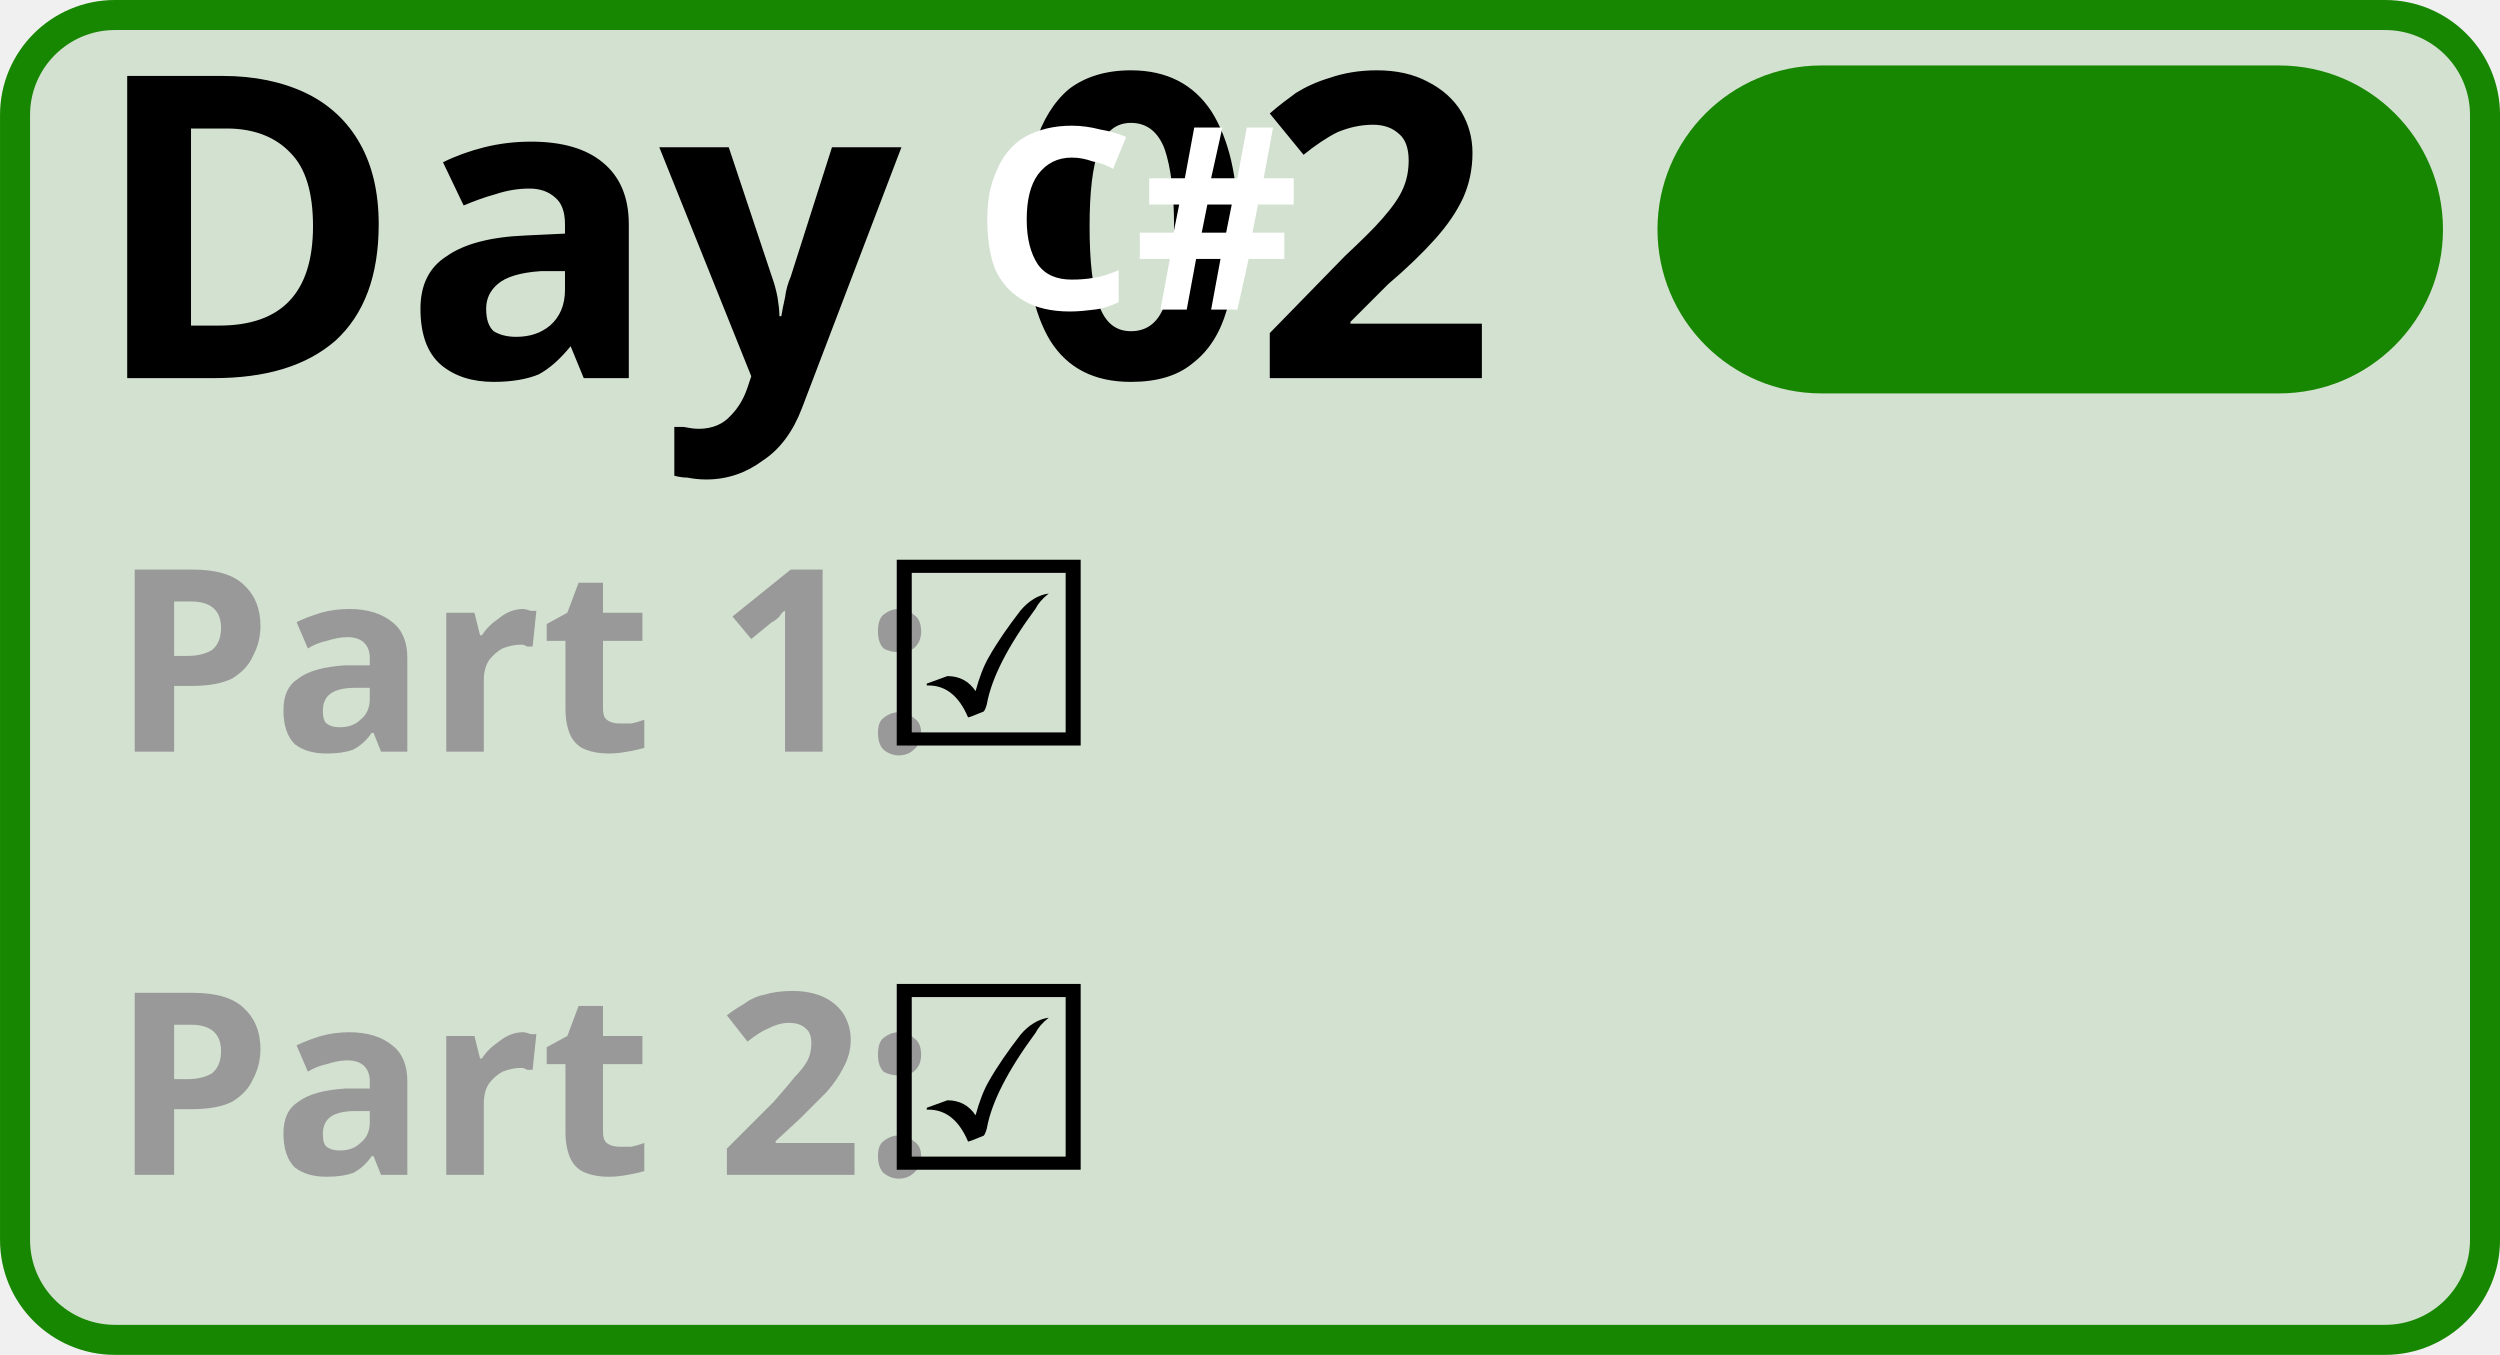
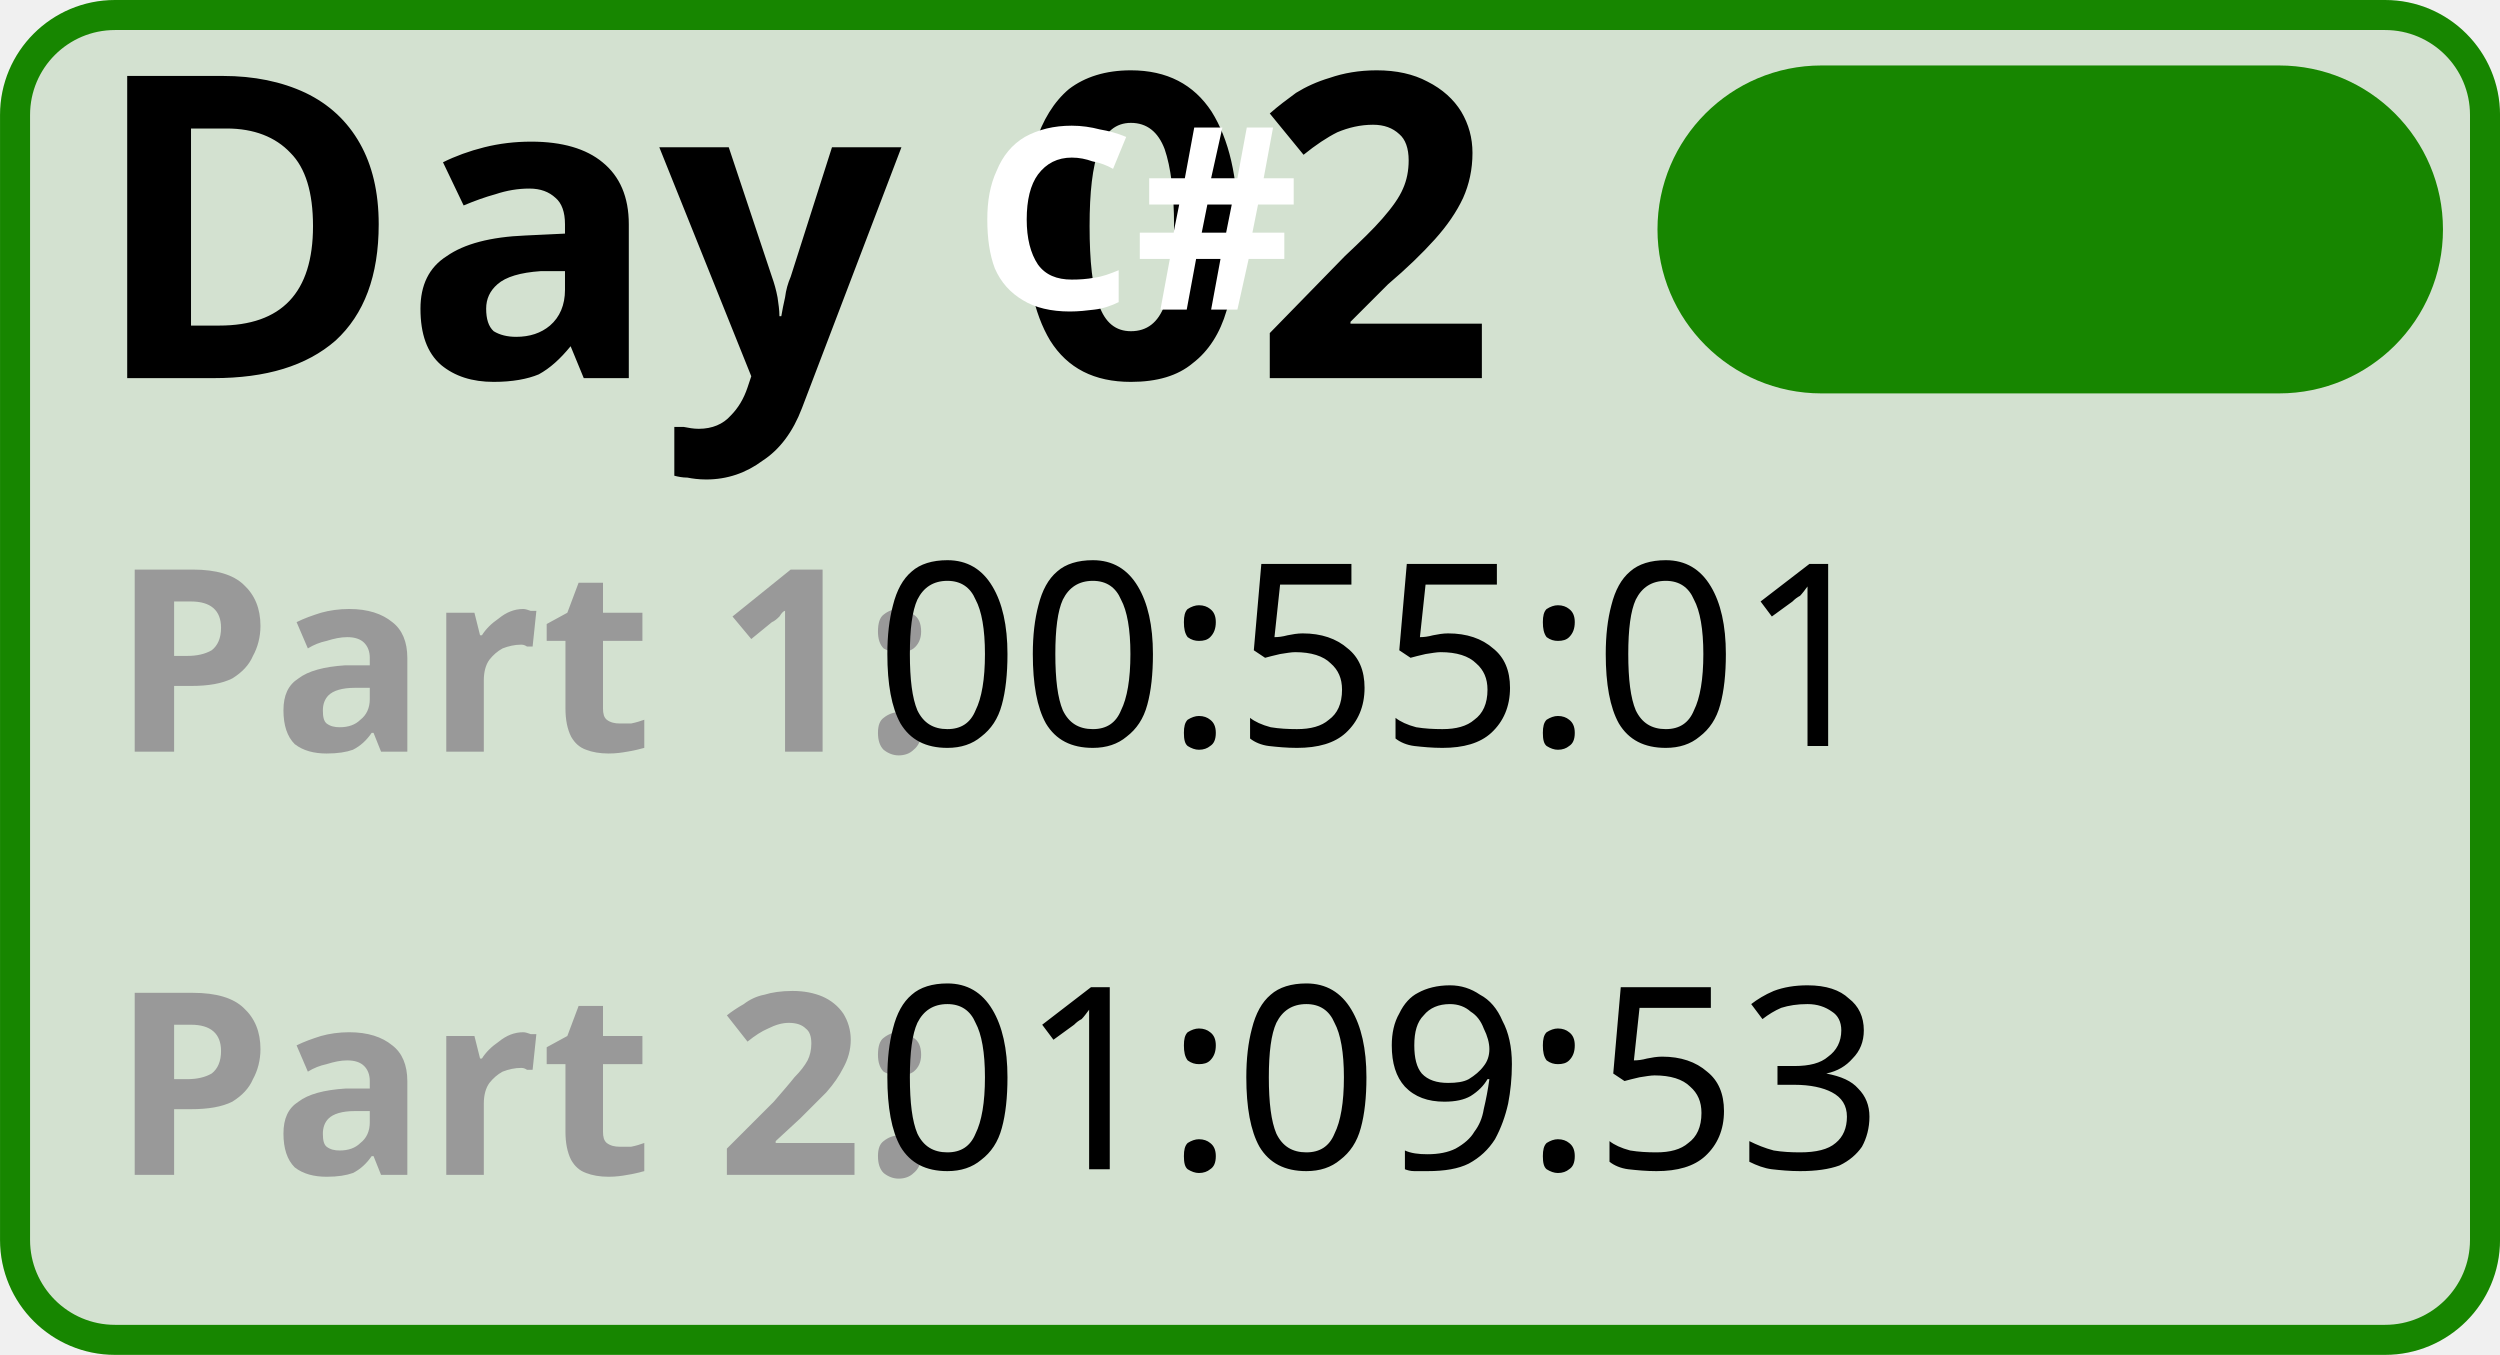
<svg xmlns="http://www.w3.org/2000/svg" width="20.812mm" height="11.279mm" viewBox="0 0 20.812 11.279" version="1.1" id="calendar-tile">
  <g id="root" transform="translate(-43.78876,-16.52401)">
    <rect style="opacity:1;fill:#178600;fill-opacity:0.133;stroke:#178600;stroke-width:0.25;stroke-linecap:round;stroke-linejoin:round;stroke-miterlimit:4;stroke-dasharray:none;stroke-opacity:1" id="rect4533" width="20.562" height="11.029" x="43.914" y="16.649" ry="0.832" />
    <rect style="opacity:1;fill:#178600;fill-opacity:1;stroke:none;stroke-width:0.041;stroke-linecap:round;stroke-linejoin:round;stroke-miterlimit:4;stroke-dasharray:none;stroke-opacity:1" id="rect4533-9" width="6.539" height="2.73" x="57.587" y="17.069" ry="1.365" />
    <text xml:space="preserve" style="font-style:normal;font-variant:normal;font-weight:normal;font-stretch:normal;font-size:3.528px;line-height:1.25;font-family:Calibri;-inkscape-font-specification:Calibri;letter-spacing:0px;word-spacing:0px;fill:#000000;fill-opacity:1;stroke:none;stroke-width:0.265" x="44.534" y="19.674" id="text4554">
      <tspan id="tspan4552" x="44.534" y="19.674" style="font-style:normal;font-variant:normal;font-weight:bold;font-stretch:normal;font-family:Calibri;-inkscape-font-specification:'Calibri Bold';stroke-width:0.265">Day 02</tspan>
    </text>
    <text xml:space="preserve" style="font-style:normal;font-variant:normal;font-weight:bold;font-stretch:normal;font-size:2.117px;line-height:1;font-family:Calibri;-inkscape-font-specification:'Calibri Bold';fill:#999999;fill-opacity:1;stroke-width:0.265" x="44.723" y="22.779" id="text4558">
      <tspan id="tspan4556" x="44.723" y="22.779">Part 1:</tspan>
      <tspan x="44.723" y="26.307" id="tspan4560">Part 2:</tspan>
    </text>
    <text xml:space="preserve" style="font-style:normal;font-variant:normal;font-weight:normal;font-stretch:normal;font-size:3.528px;line-height:1;font-family:Calibri;-inkscape-font-specification:Calibri;letter-spacing:0px;word-spacing:0px;fill:#000000;fill-opacity:1;stroke:none;stroke-width:0.265" x="51.067" y="22.732" id="text4558-1">
-       <tspan id="tspan4556-3" x="51.067" y="22.732" style="font-size:2.117px">☑</tspan>
-       <tspan x="51.067" y="26.26" style="font-size:2.117px;" id="tspan4560-0">☑</tspan>
+       <tspan id="tspan4556-3" x="51.067" y="22.732" style="font-size:2.117px">00:55:01</tspan>
+       <tspan x="51.067" y="26.26" style="font-size:2.117px;" id="tspan4560-0">01:09:53</tspan>
    </text>
    <text xml:space="preserve" x="60.743" y="19.102" id="text4558-1-2">
      <tspan x="60.743" y="19.102" text-anchor="middle" style="font-style:normal;font-variant:normal;font-weight:bold;font-stretch:normal;font-size:2.117px;line-height:1;font-family:Calibri;-inkscape-font-specification:'Calibri Bold';fill:#ffffff;fill-opacity:1;stroke-width:0.265" id="tspan4560-0-5">C#</tspan>
    </text>
  </g>
</svg>
